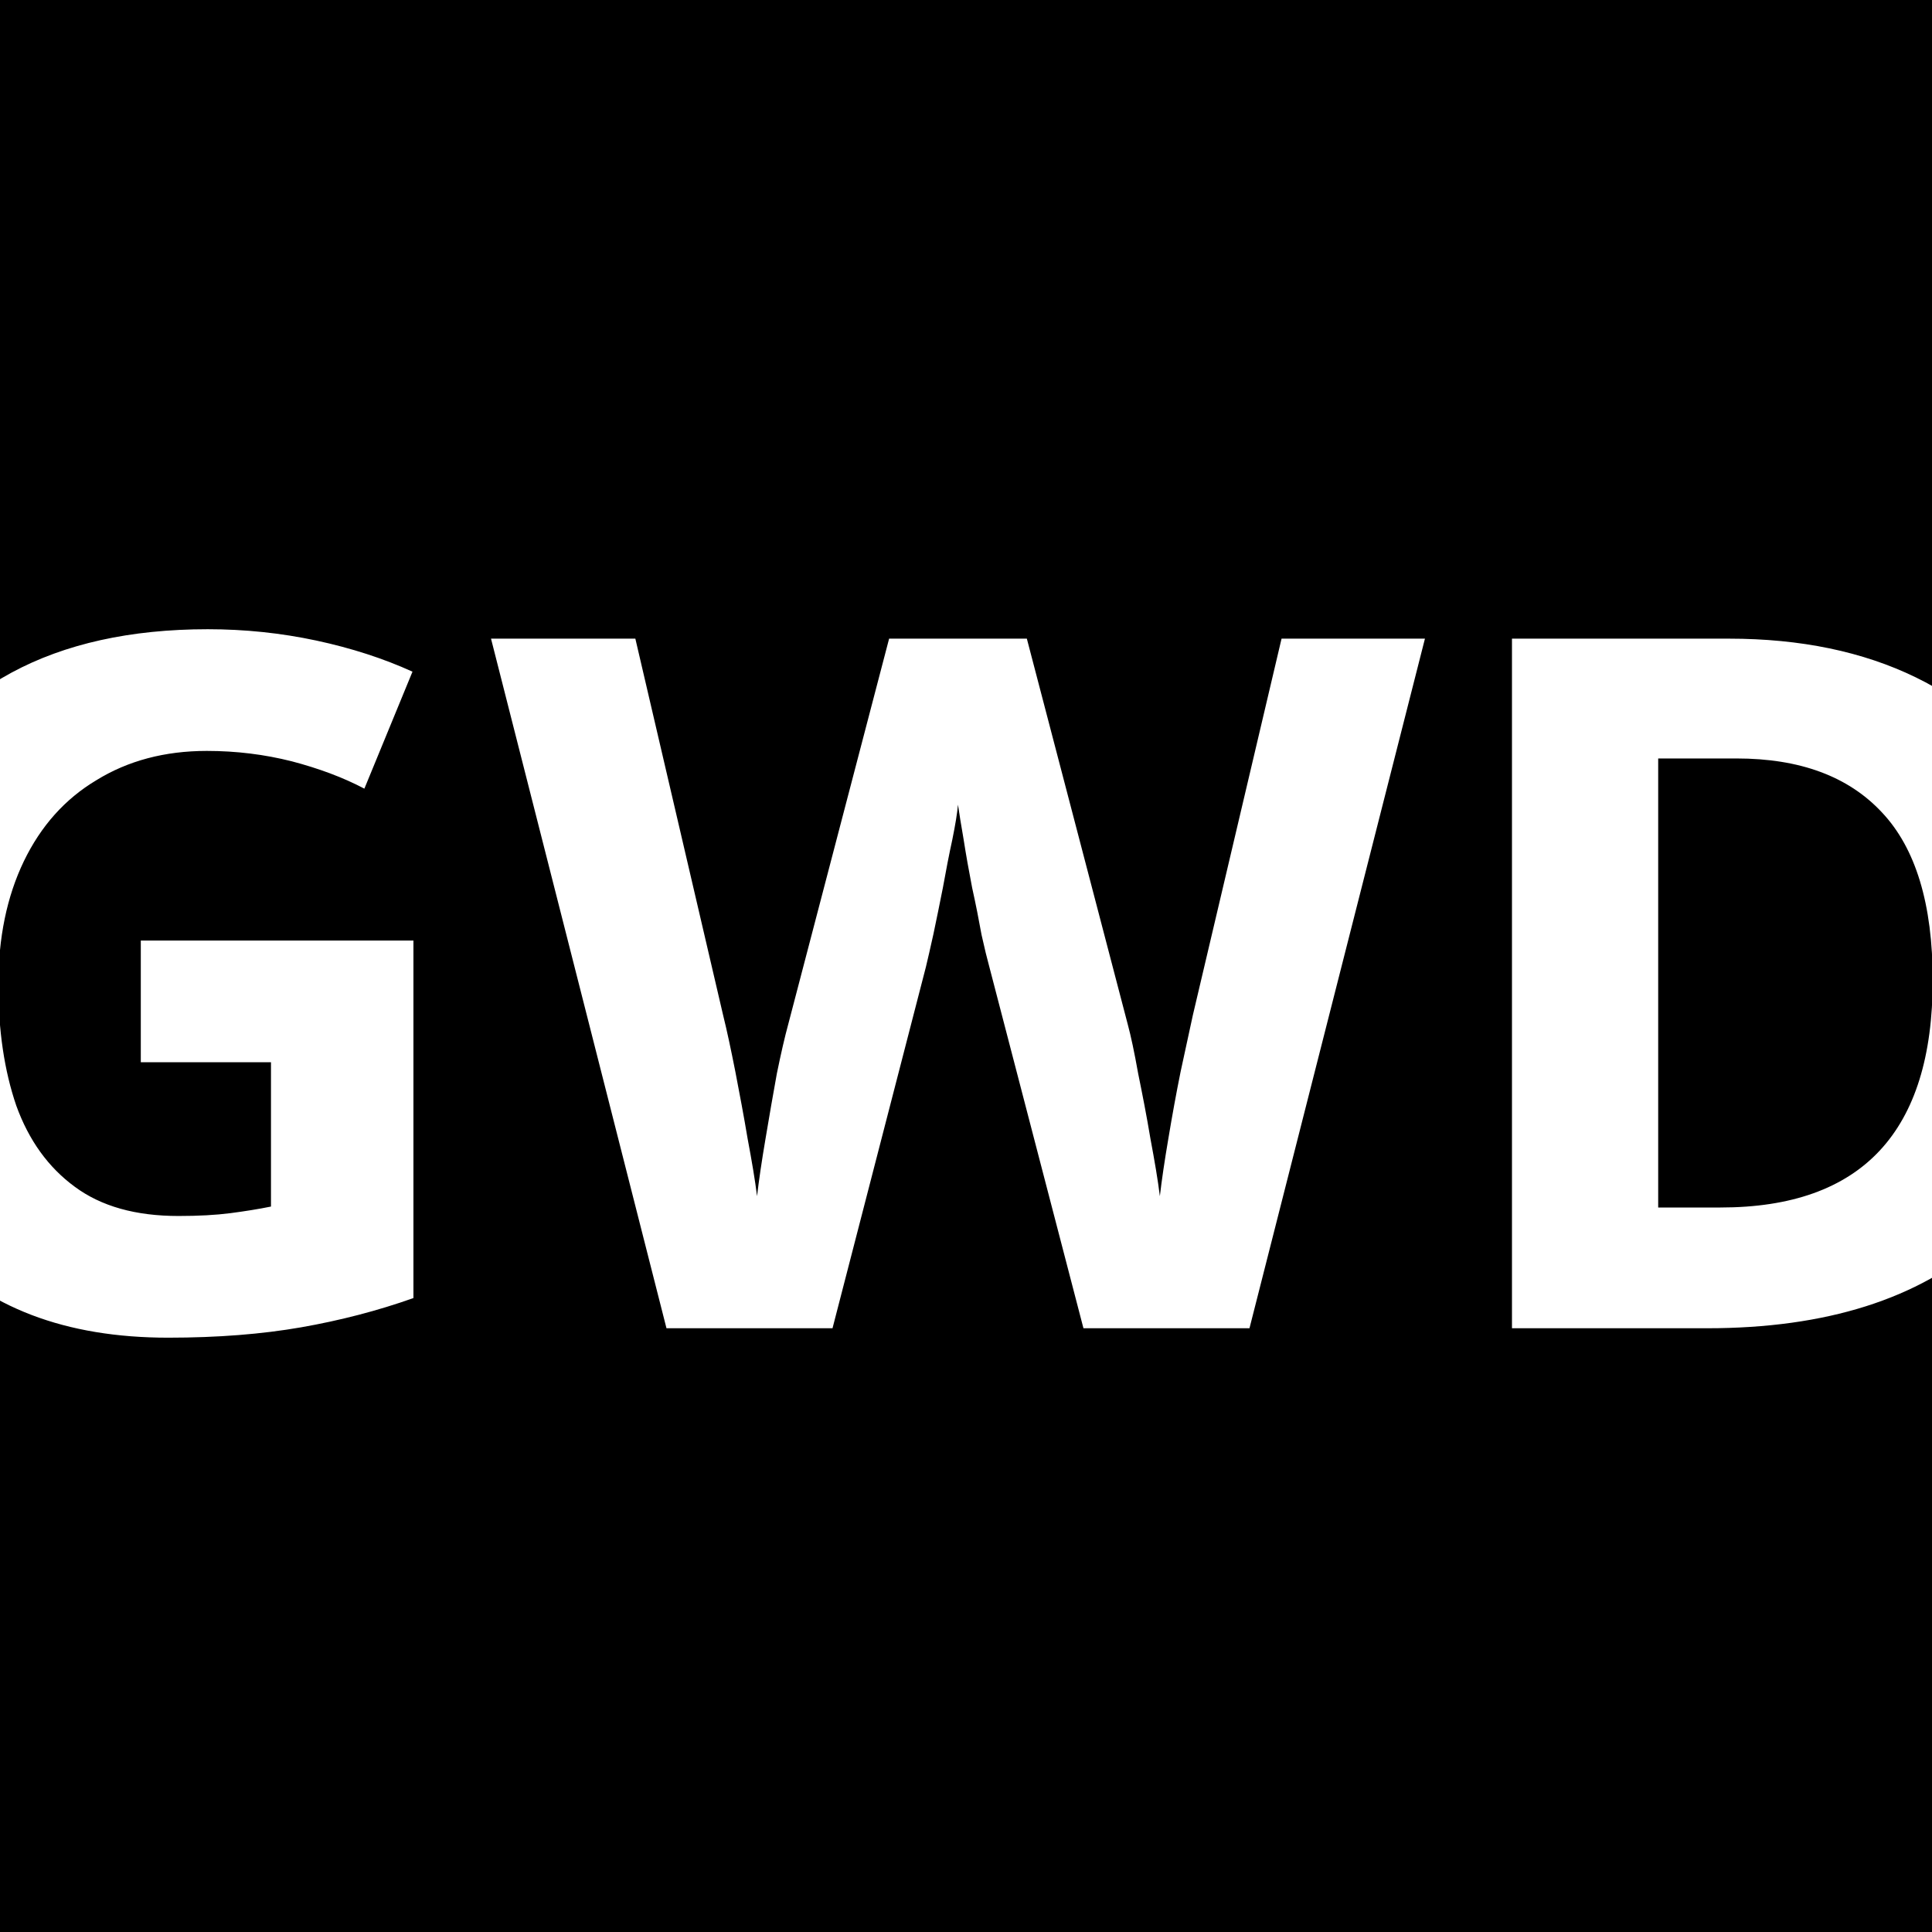
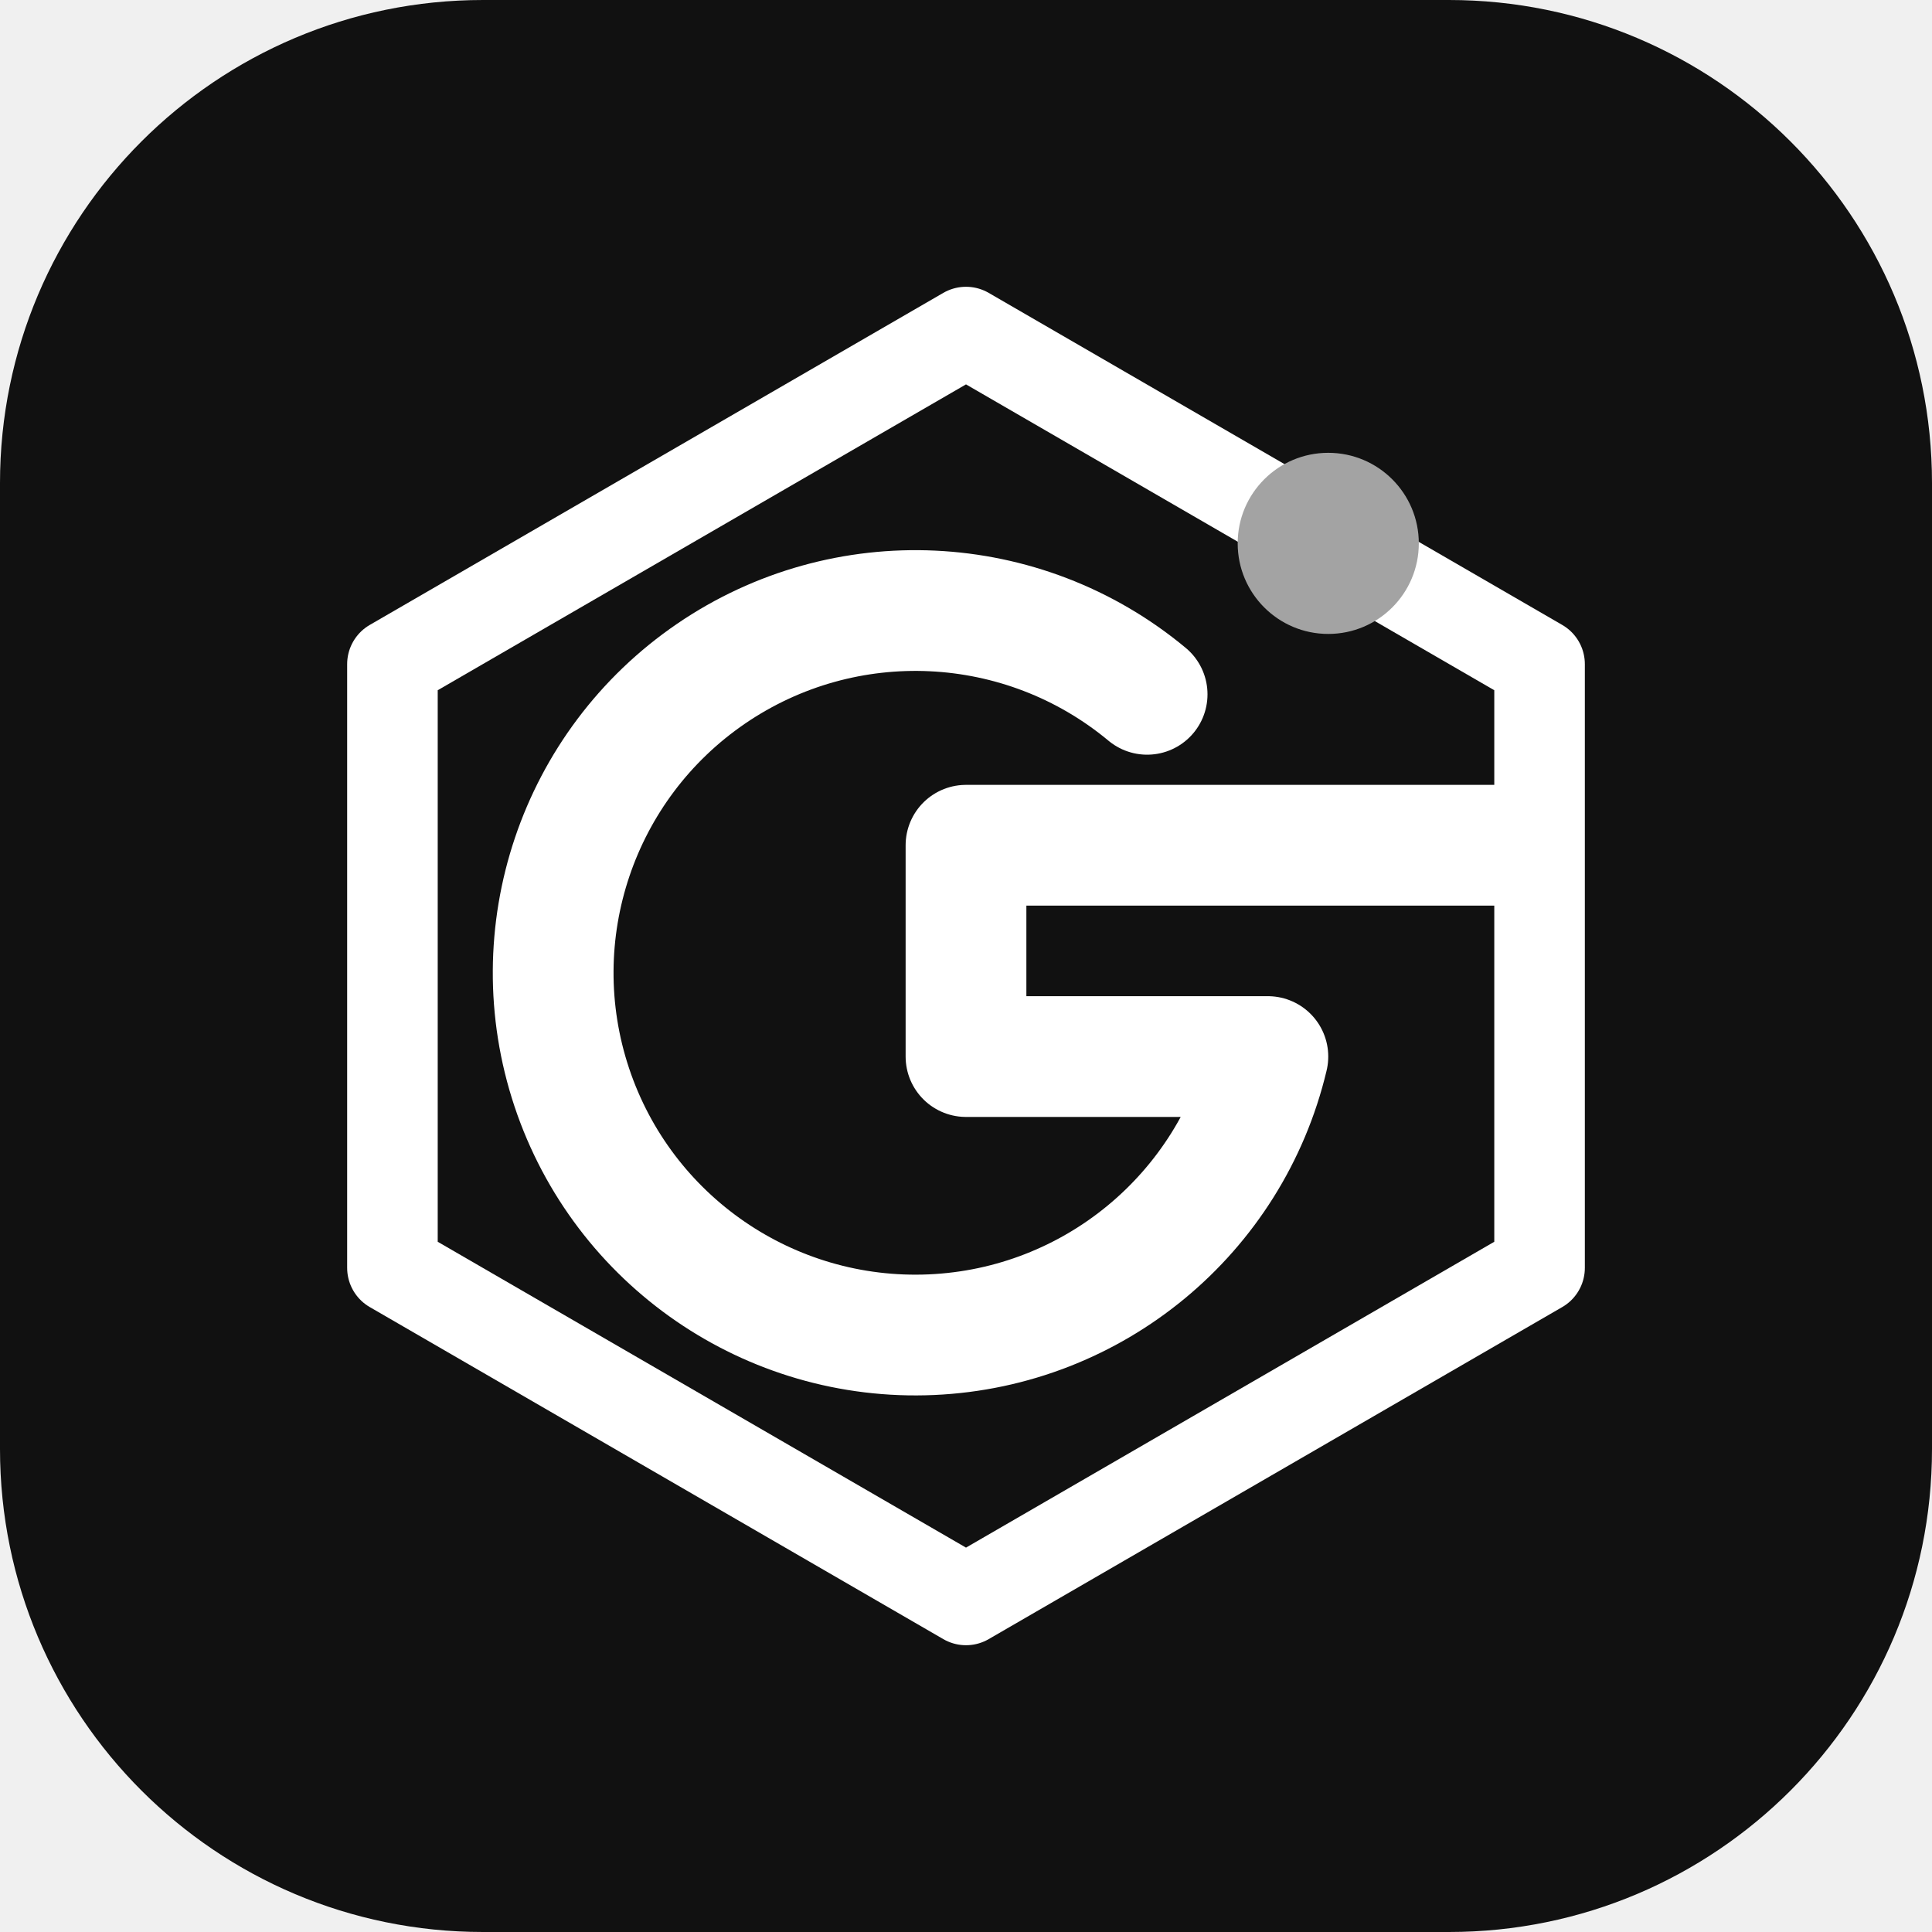
- <svg xmlns="http://www.w3.org/2000/svg" viewBox="0 0 32 32">
-   <rect width="32" height="32" fill="black" />
-   <text x="16" y="22" font-family="sans-serif" font-size="16" font-weight="bold" fill="white" text-anchor="middle">GWD</text>
+ <svg xmlns="http://www.w3.org/2000/svg" viewBox="0 0 64 64">
+   <rect width="64" height="64" rx="16" fill="#111111" />
+   <path d="M32 11 51 22v20L32 53 13 42V22Z" fill="none" stroke="#FFFFFF" stroke-width="3" stroke-linejoin="round" />
+   <path d="M38 23a12 12 0 1 0 4 12H32v-7h18" fill="none" stroke="#FFFFFF" stroke-width="4" stroke-linecap="round" stroke-linejoin="round" />
+   <circle cx="44" cy="18" r="3" fill="#A3A3A3" />
</svg>
